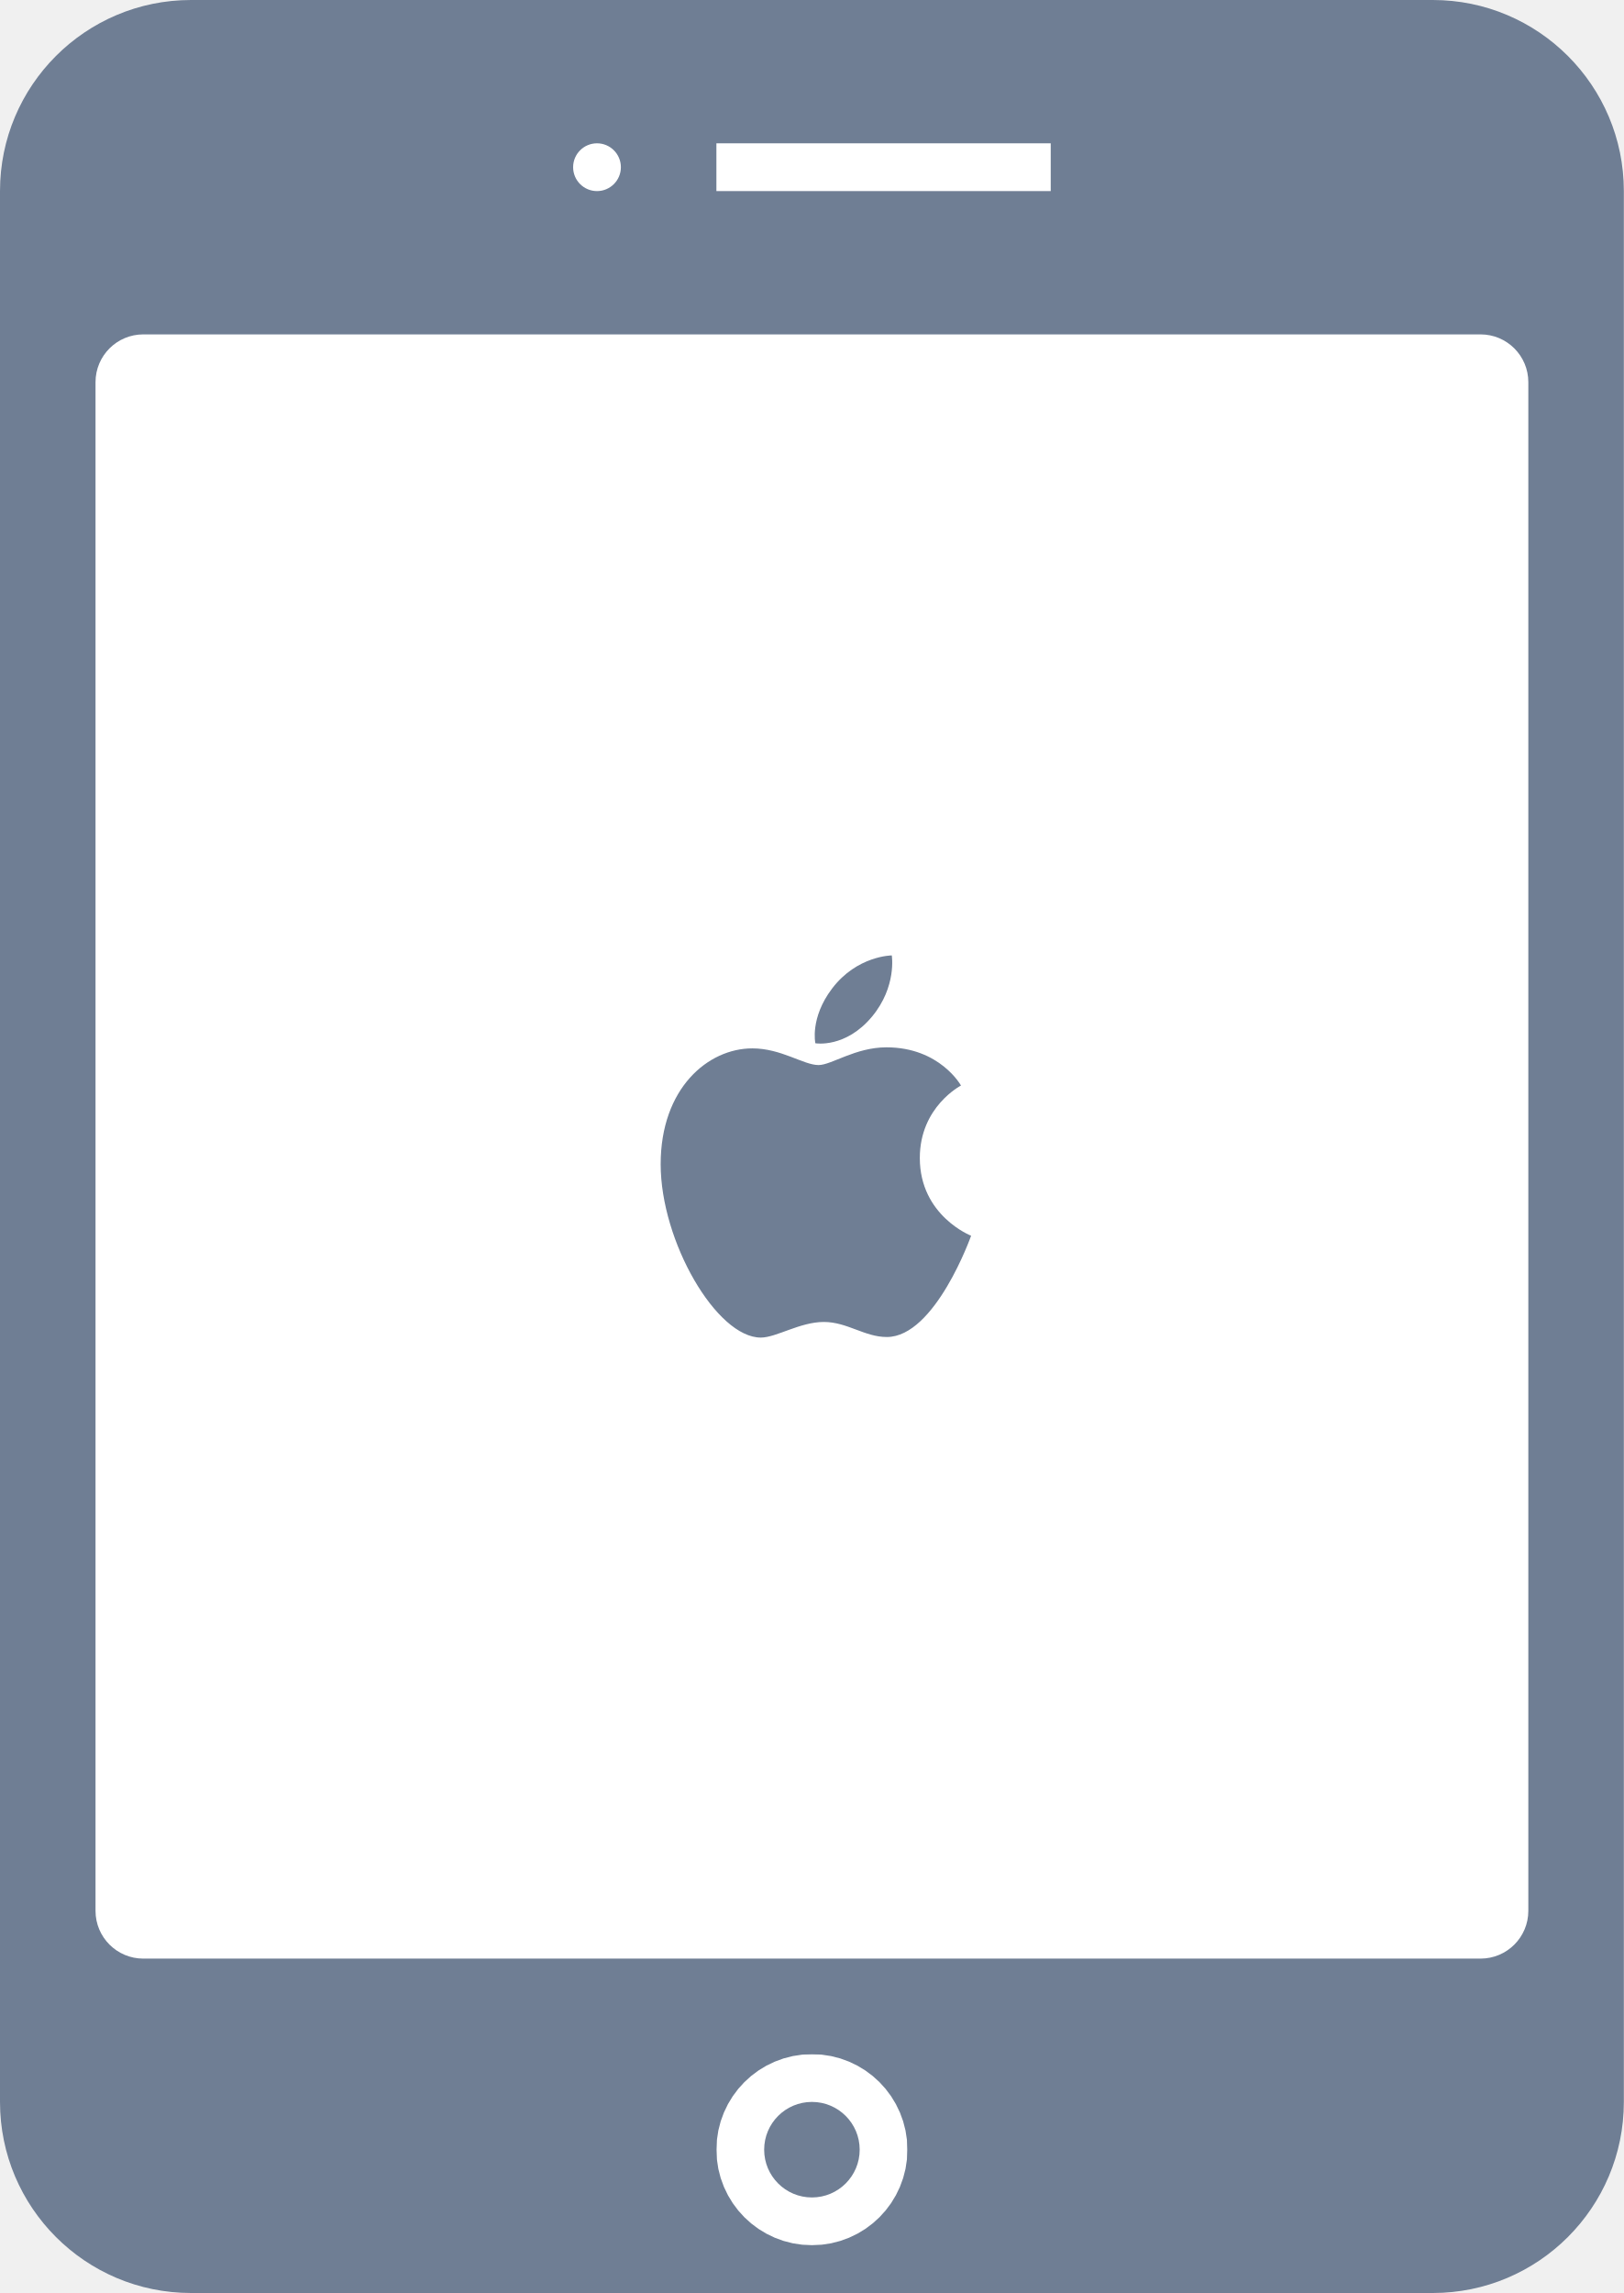
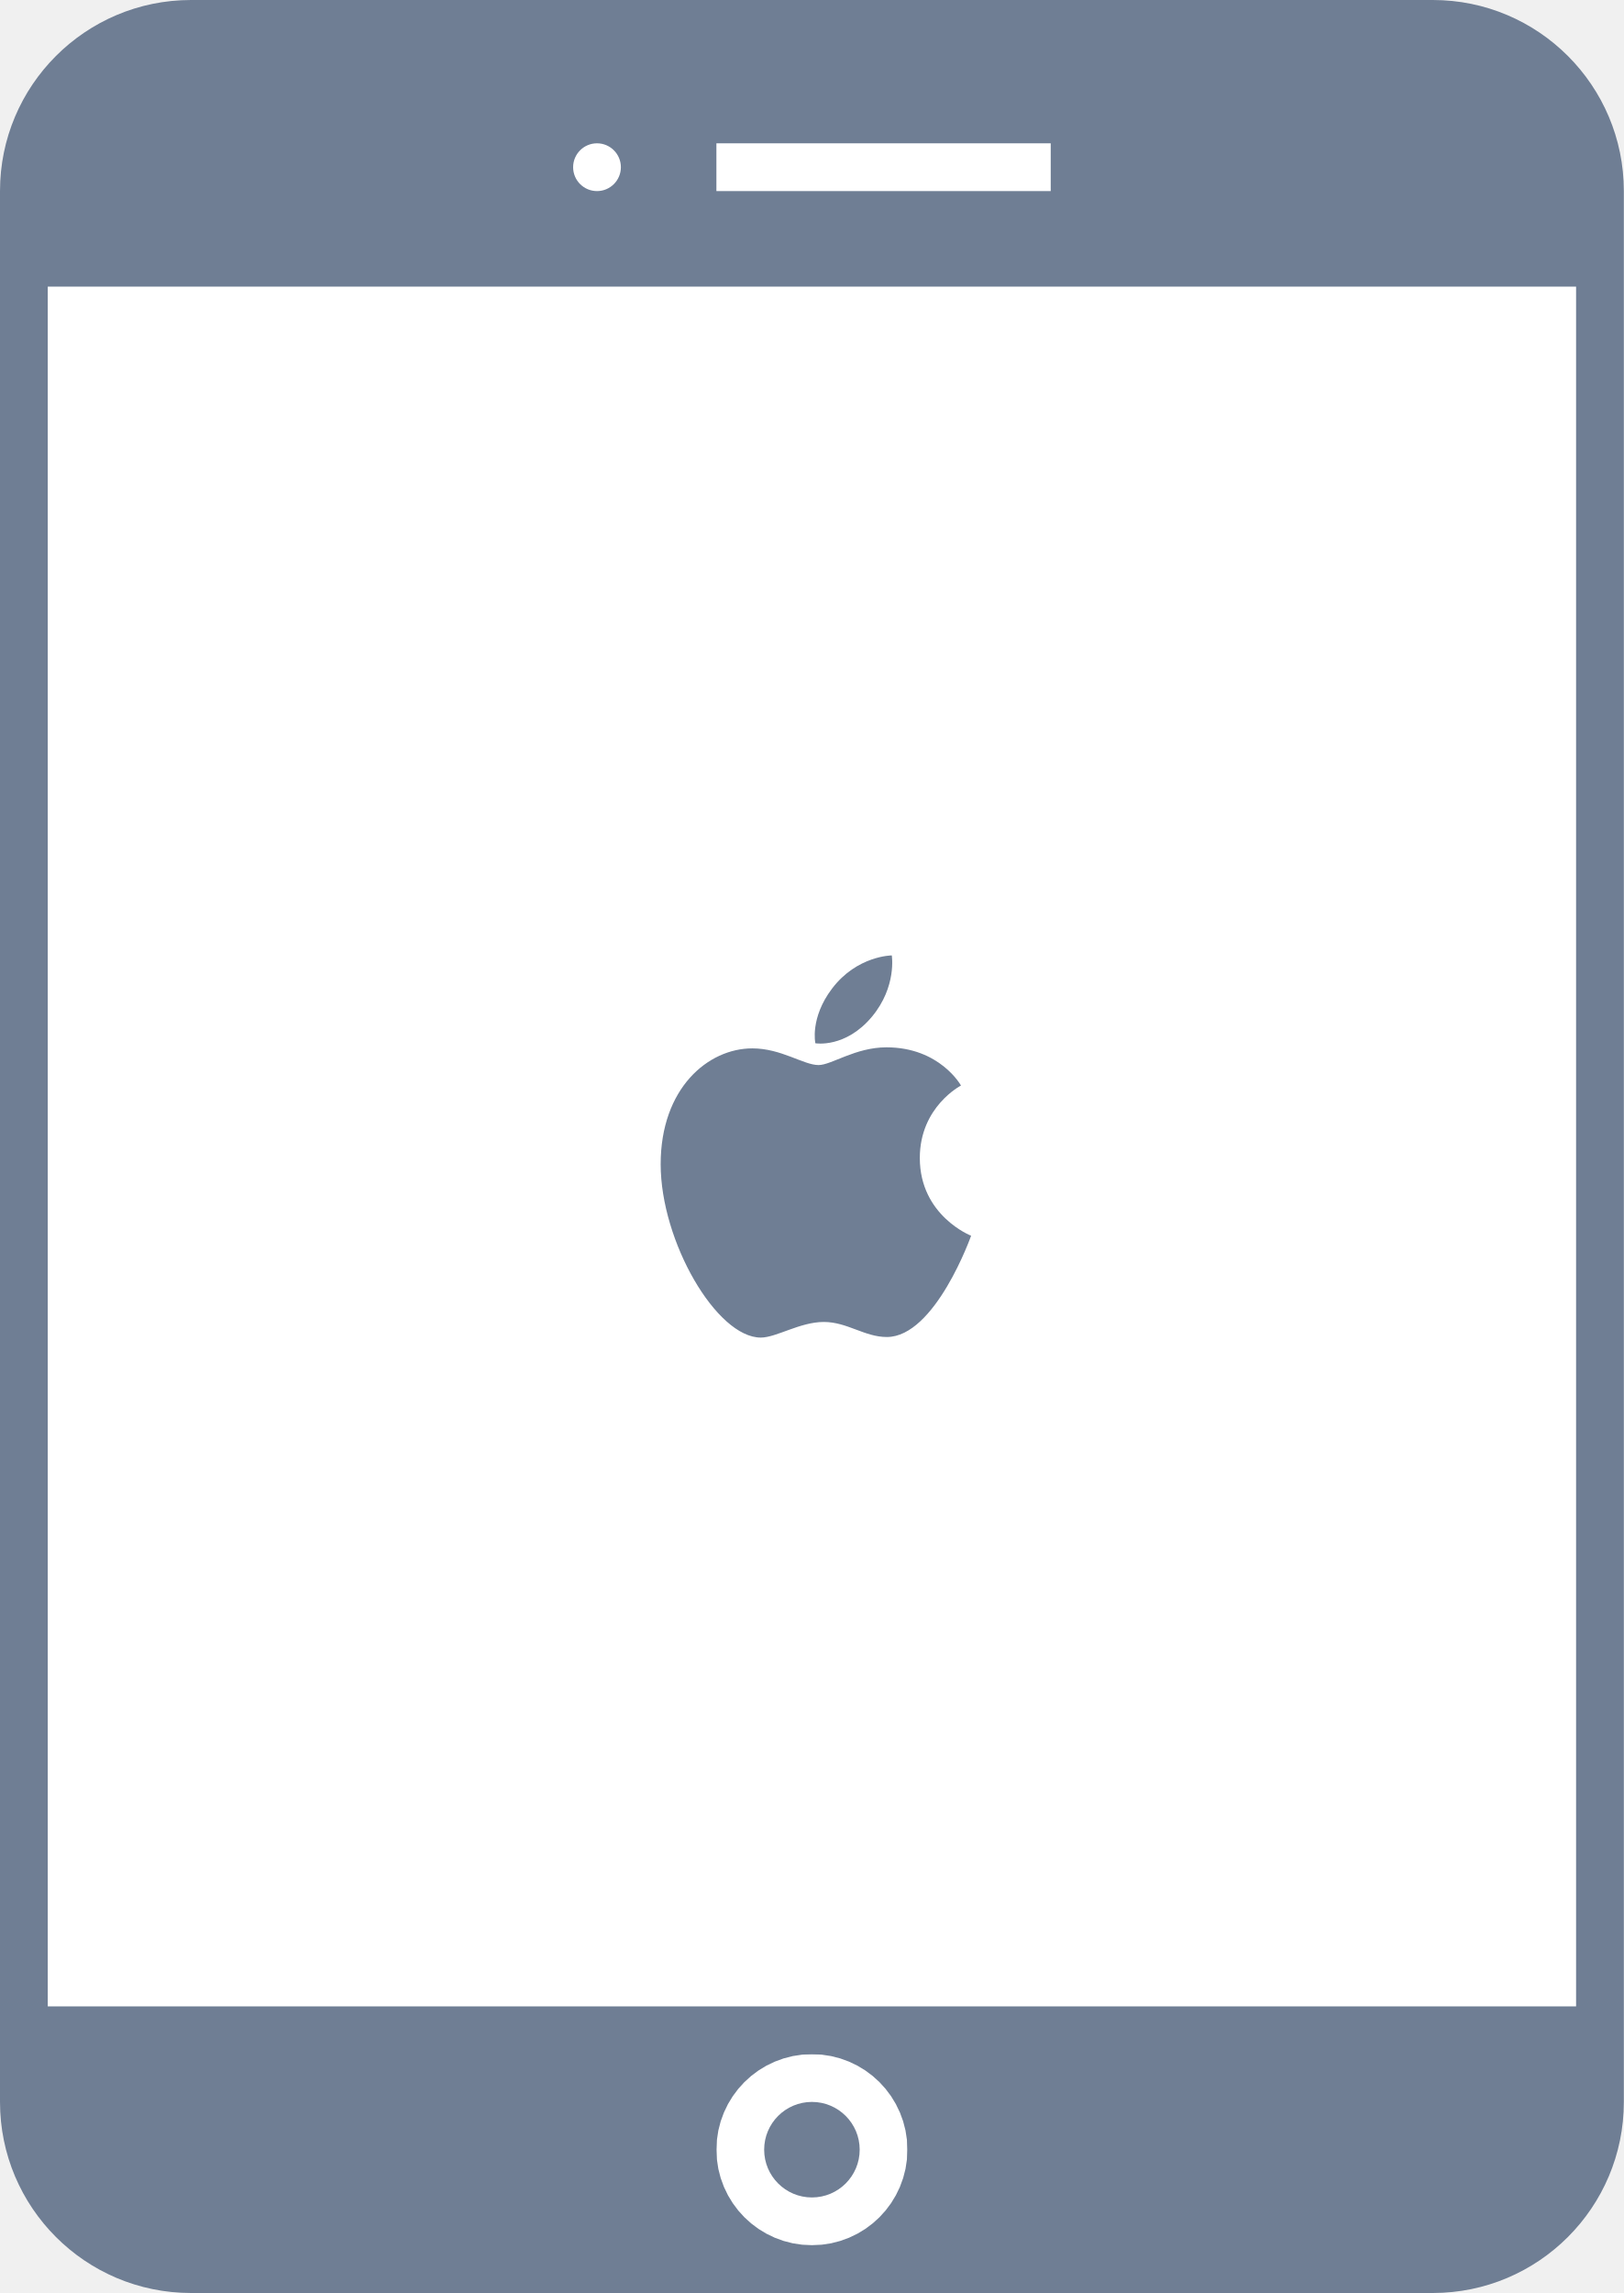
<svg xmlns="http://www.w3.org/2000/svg" xmlns:xlink="http://www.w3.org/1999/xlink" width="34px" height="48px" viewBox="0 0 34 48" version="1.1">
  <defs>
    <rect id="path-1" x="16" y="44" width="2" height="2" rx="1" />
    <mask id="mask-2" maskContentUnits="userSpaceOnUse" maskUnits="objectBoundingBox" x="-1" y="-1" width="4" height="4">
      <rect x="15" y="43" width="4" height="4" fill="white" />
      <use xlink:href="#path-1" fill="black" />
    </mask>
  </defs>
  <g id="Page-1" stroke="none" stroke-width="1" fill="none" fill-rule="evenodd">
    <g id="ipad" transform="translate(-7, 0)">
      <rect id="Rectangle-51" fill-opacity="0" fill="#FFFFFF" x="0" y="0" width="48" height="48" />
      <g id="Group-5" transform="translate(7, 0)">
        <rect id="Rectangle-200" fill="#6F7E94" x="0" y="0" width="34" height="48" rx="4" />
-         <rect id="Rectangle-201" fill="#FFFFFF" x="2" y="7" width="30" height="34" rx="1" />
+         <rect id="Rectangle-201" fill="#FFFFFF" x="1" y="6" width="32" height="36" />
        <g id="iOS" transform="translate(13, 20)">
          <rect id="Rectangle-49-Copy" fill-opacity="0" fill="#FFFFFF" x="0" y="0" width="8" height="8" />
          <path d="M4.42,0.696 C4.944,0.003 5.672,0 5.672,0 C5.672,0 5.78,0.651 5.26,1.279 C4.704,1.949 4.072,1.839 4.072,1.839 C4.072,1.839 3.954,1.312 4.42,0.696 Z M4.139,2.295 C4.409,2.295 4.909,1.924 5.56,1.924 C6.681,1.924 7.121,2.724 7.121,2.724 C7.121,2.724 6.259,3.166 6.259,4.24 C6.259,5.45 7.333,5.868 7.333,5.868 C7.333,5.868 6.582,7.988 5.568,7.988 C5.102,7.988 4.74,7.673 4.249,7.673 C3.749,7.673 3.253,8 2.93,8 C2.003,8 0.833,5.988 0.833,4.371 C0.833,2.781 1.824,1.946 2.753,1.946 C3.357,1.946 3.825,2.295 4.139,2.295 Z" id="Apple" fill="#6F7E94" />
        </g>
        <use id="Rectangle-202" stroke="#FFFFFF" mask="url(#mask-2)" stroke-width="2" xlink:href="#path-1" />
        <rect id="Rectangle-203" fill="#FFFFFF" x="15" y="3" width="7" height="1" />
        <rect id="Rectangle-203-Copy" fill="#FFFFFF" x="12" y="3" width="1" height="1" rx="0.5" />
      </g>
    </g>
  </g>
</svg>
